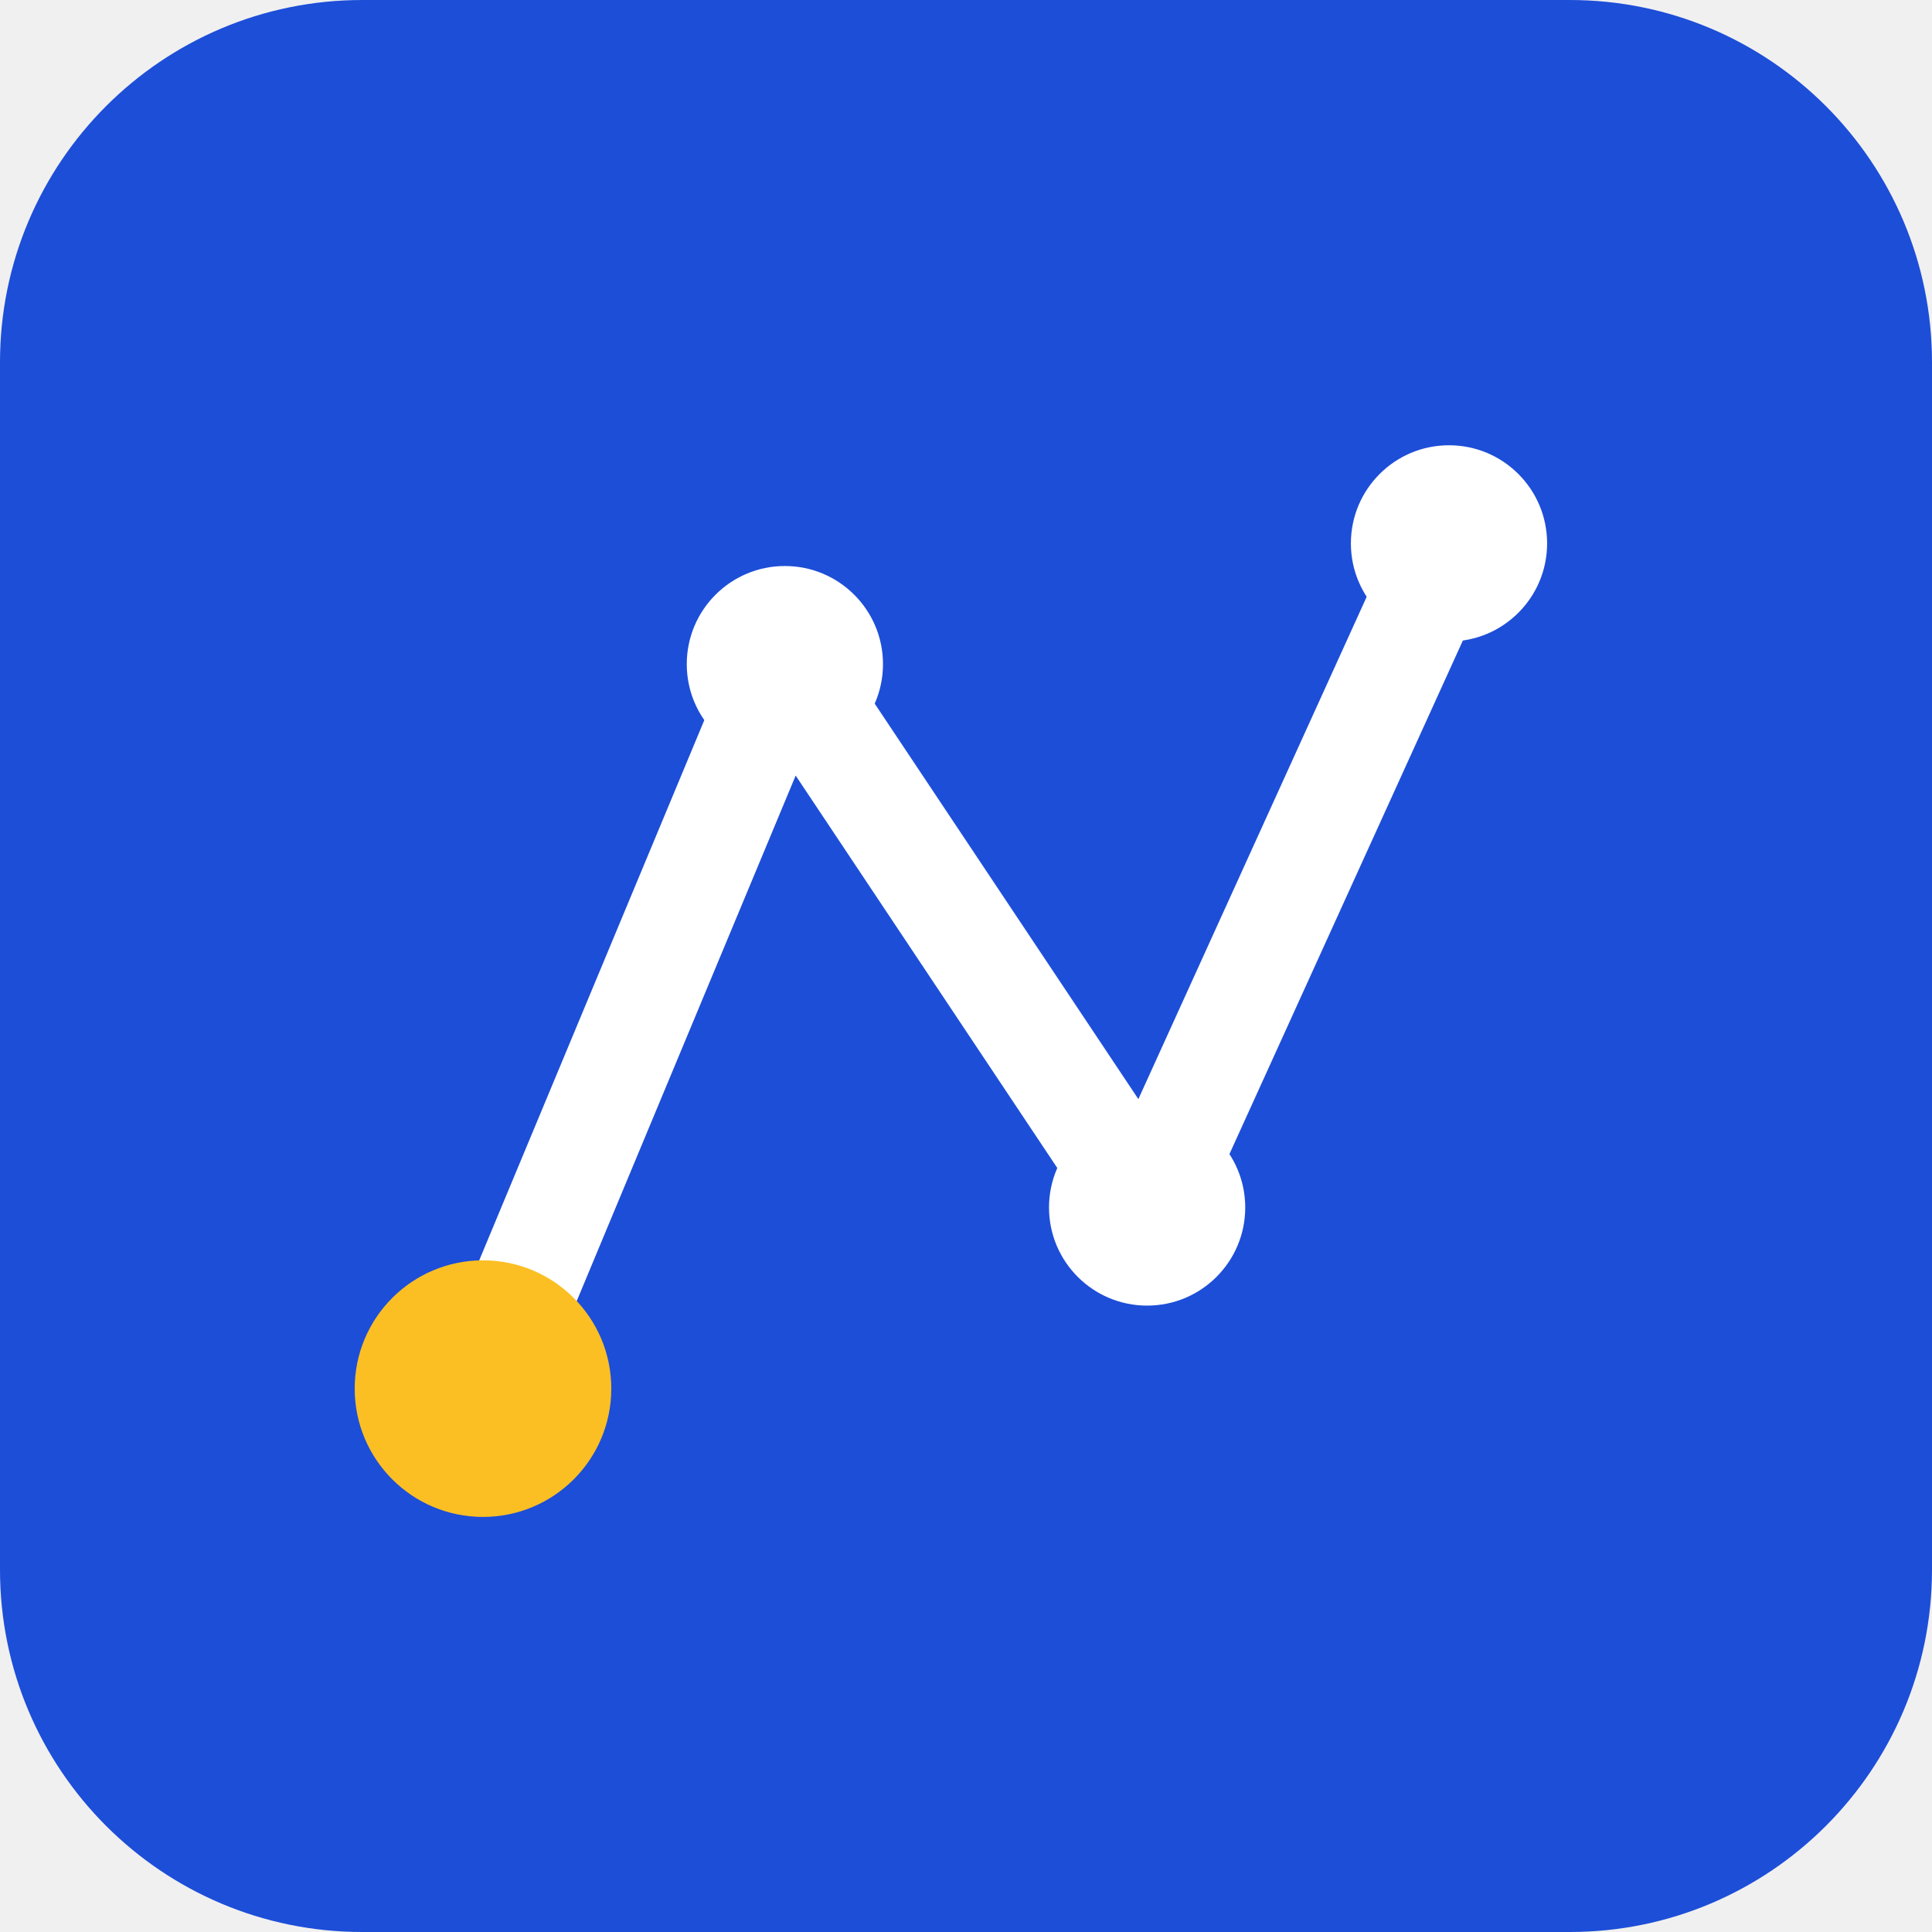
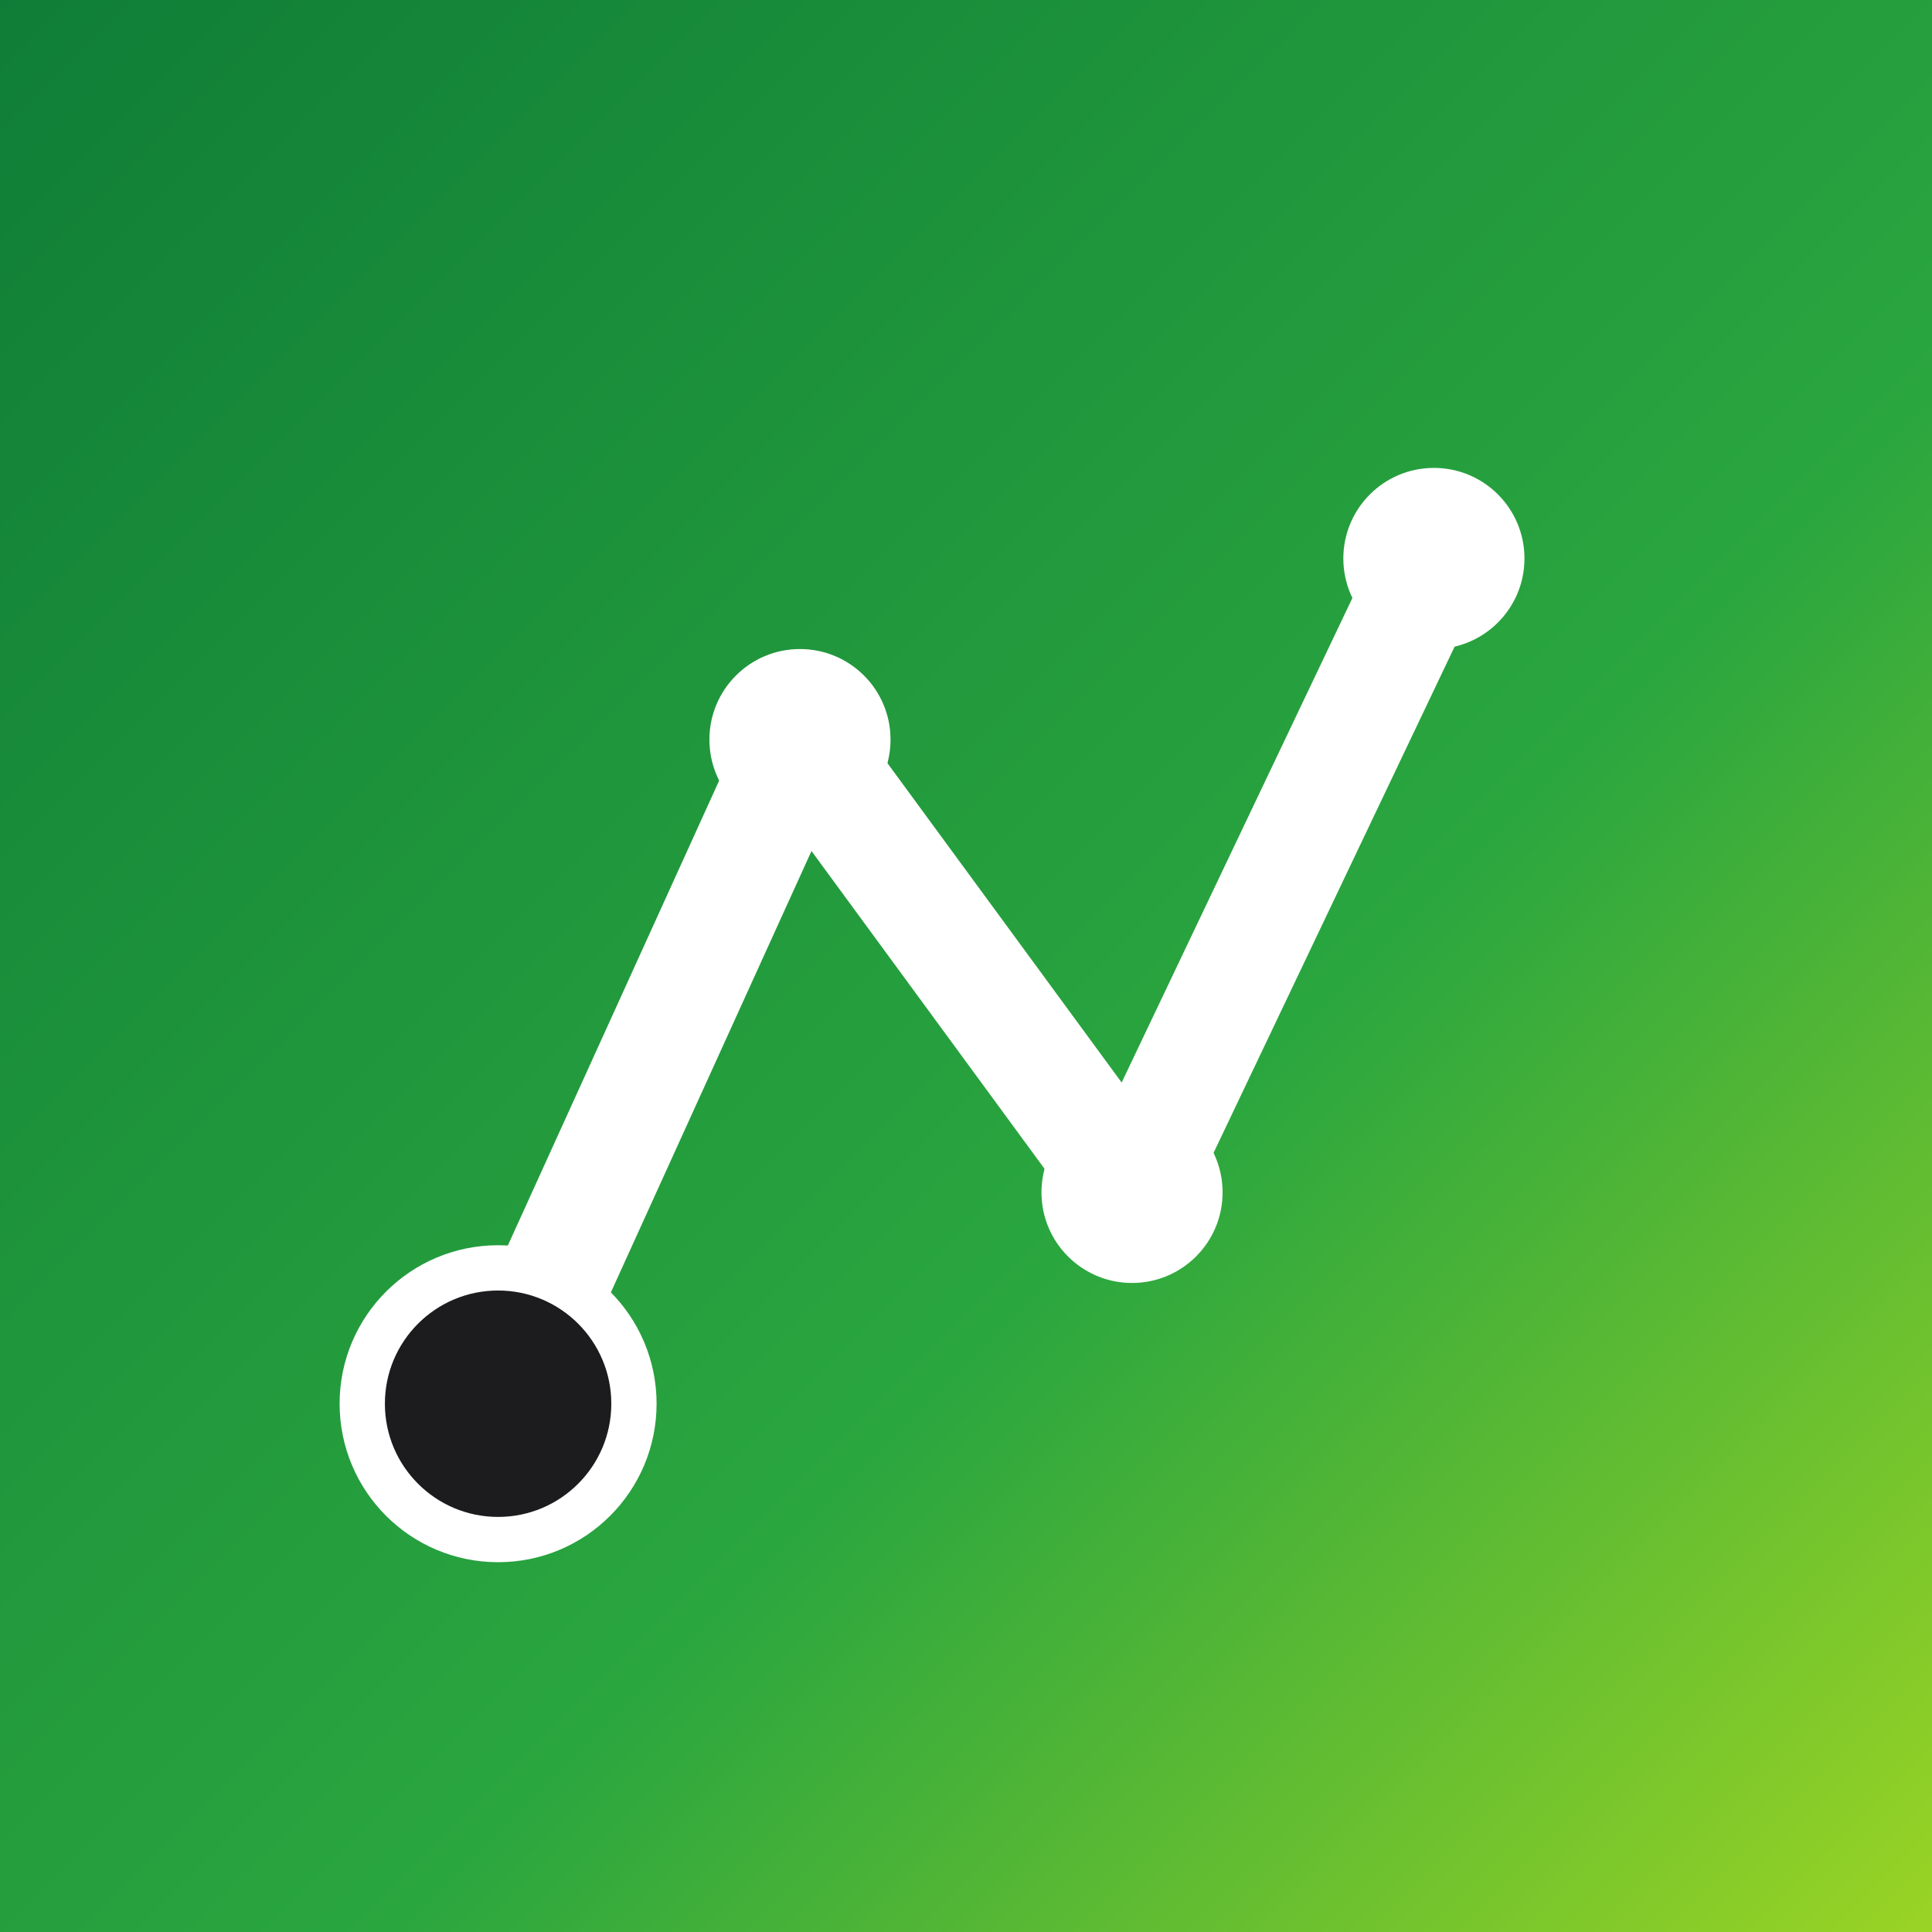
<svg xmlns="http://www.w3.org/2000/svg" viewBox="0 0 512 512">
-   <rect width="512" height="512" rx="96" fill="#1d4ed8" />
-   <path d="M128 368 L208 176 L304 320 L384 144" fill="none" stroke="#fff" stroke-width="28" stroke-linecap="round" stroke-linejoin="round" />
-   <circle cx="128" cy="368" r="34" fill="#fbbf24" />
-   <circle cx="208" cy="176" r="26" fill="#fff" />
-   <circle cx="304" cy="320" r="26" fill="#fff" />
-   <circle cx="384" cy="144" r="26" fill="#fff" />
+   <defs>
+     <linearGradient id="g" x1="0" y1="0" x2="1" y2="1">
+       <stop offset="0" stop-color="#0f7d37" />
+       <stop offset=".6" stop-color="#2aa63f" />
+       <stop offset="1" stop-color="#9bd424" />
+     </linearGradient>
+   </defs>
+   <rect width="512" height="512" fill="url(#g)" />
+   <path d="M132 372 L212 196 L300 316 L380 148" fill="none" stroke="#fff" stroke-width="30" stroke-linecap="round" stroke-linejoin="round" />
+   <circle cx="132" cy="372" r="36" fill="#1c1c1e" stroke="#fff" stroke-width="12" />
+   <circle cx="212" cy="196" r="24" fill="#fff" />
+   <circle cx="300" cy="316" r="24" fill="#fff" />
+   <circle cx="380" cy="148" r="24" fill="#fff" />
</svg>
